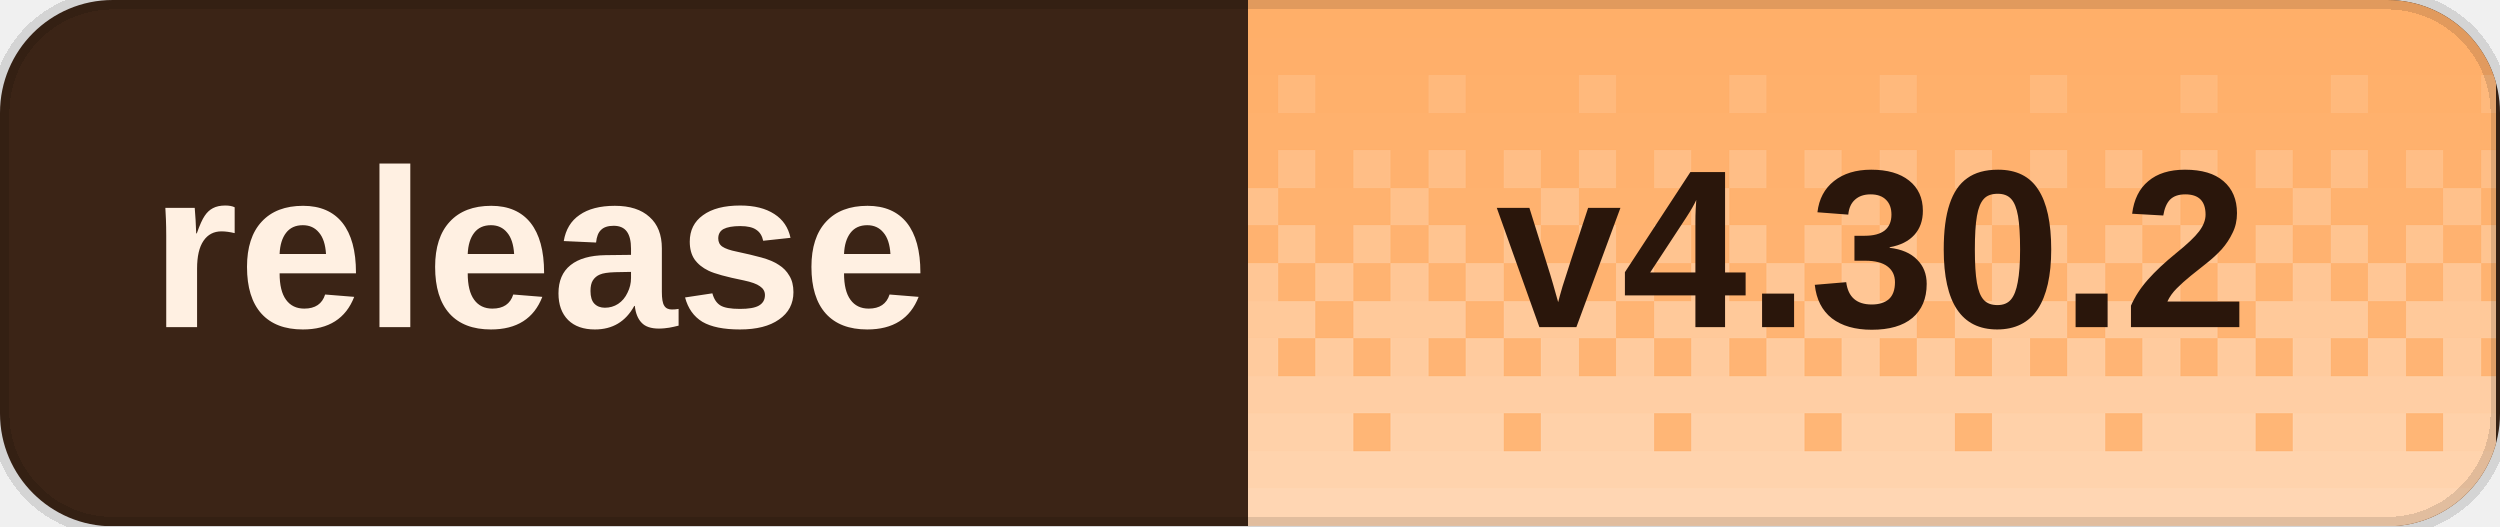
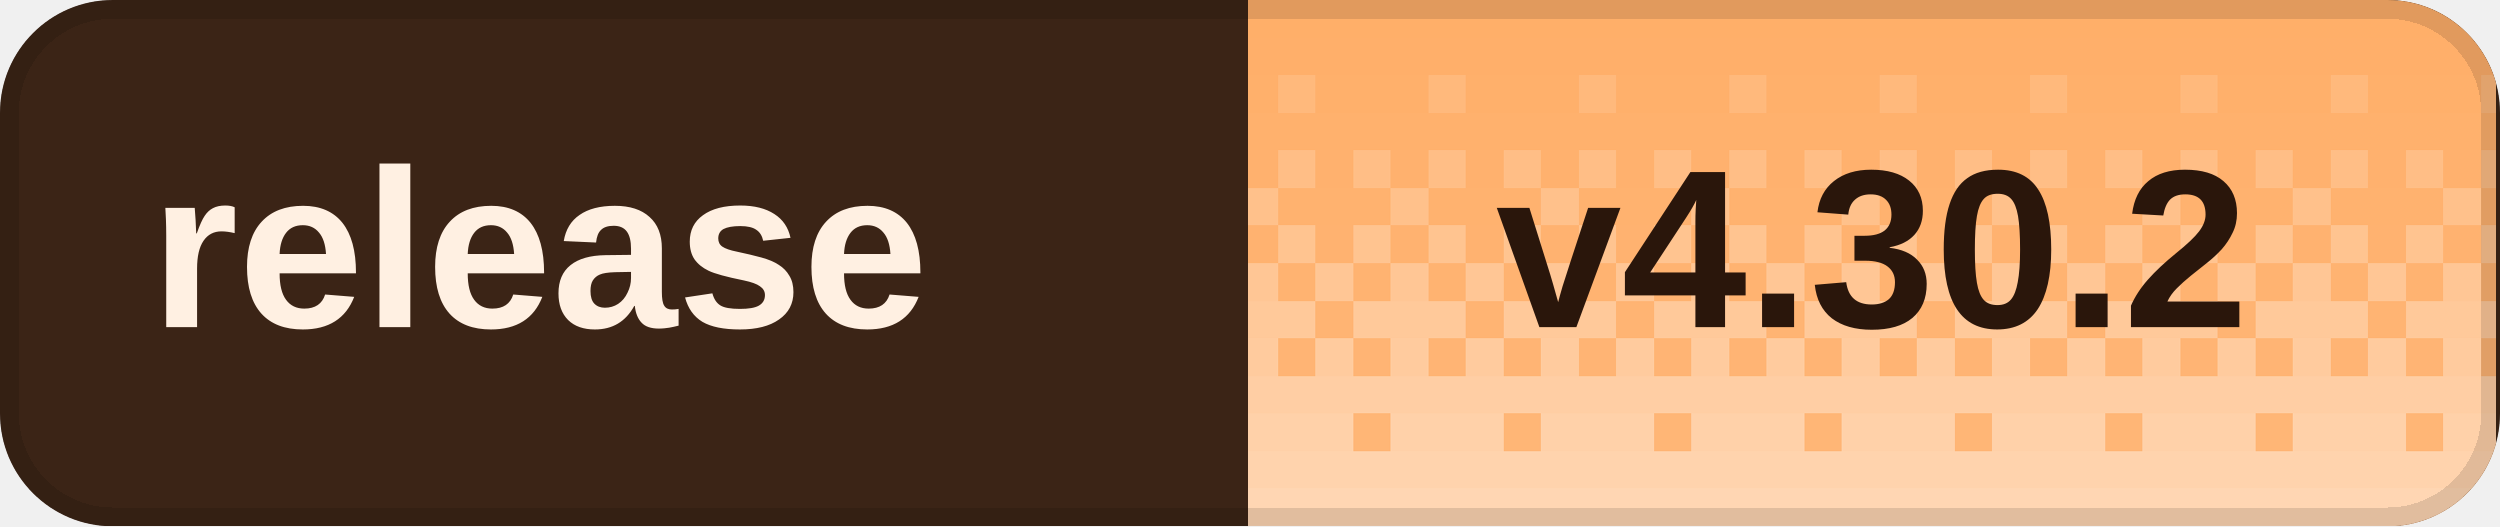
<svg xmlns="http://www.w3.org/2000/svg" width="133" height="28" viewBox="0 0 133 28" role="img" aria-labelledby="title desc" shape-rendering="crispEdges">
  <defs>
    <clipPath id="badge-clip">
      <rect width="133" height="28" rx="6" />
    </clipPath>
    <pattern id="dither" width="8" height="28" patternUnits="userSpaceOnUse">
      <rect x="0" y="0" width="2" height="2" fill="#fff" fill-opacity="0.020" />
      <rect x="2" y="0" width="2" height="2" fill="#fff" fill-opacity="0.020" />
      <rect x="4" y="0" width="2" height="2" fill="#fff" fill-opacity="0.020" />
      <rect x="6" y="0" width="2" height="2" fill="#fff" fill-opacity="0.020" />
      <rect x="0" y="2" width="2" height="2" fill="#fff" fill-opacity="0.028" />
      <rect x="2" y="2" width="2" height="2" fill="#fff" fill-opacity="0.028" />
      <rect x="4" y="2" width="2" height="2" fill="#fff" fill-opacity="0.028" />
      <rect x="6" y="2" width="2" height="2" fill="#fff" fill-opacity="0.028" />
      <rect x="0" y="4" width="2" height="2" fill="#fff" fill-opacity="0.036" />
      <rect x="2" y="4" width="2" height="2" fill="#fff" fill-opacity="0.036" />
      <rect x="4" y="4" width="2" height="2" fill="#fff" fill-opacity="0.145" />
      <rect x="6" y="4" width="2" height="2" fill="#fff" fill-opacity="0.036" />
      <rect x="0" y="6" width="2" height="2" fill="#fff" fill-opacity="0.044" />
      <rect x="2" y="6" width="2" height="2" fill="#fff" fill-opacity="0.044" />
      <rect x="4" y="6" width="2" height="2" fill="#fff" fill-opacity="0.044" />
      <rect x="6" y="6" width="2" height="2" fill="#fff" fill-opacity="0.044" />
      <rect x="0" y="8" width="2" height="2" fill="#fff" fill-opacity="0.209" />
      <rect x="2" y="8" width="2" height="2" fill="#fff" fill-opacity="0.052" />
      <rect x="4" y="8" width="2" height="2" fill="#fff" fill-opacity="0.209" />
      <rect x="6" y="8" width="2" height="2" fill="#fff" fill-opacity="0.052" />
      <rect x="0" y="10" width="2" height="2" fill="#fff" fill-opacity="0.060" />
      <rect x="2" y="10" width="2" height="2" fill="#fff" fill-opacity="0.242" />
      <rect x="4" y="10" width="2" height="2" fill="#fff" fill-opacity="0.060" />
      <rect x="6" y="10" width="2" height="2" fill="#fff" fill-opacity="0.060" />
      <rect x="0" y="12" width="2" height="2" fill="#fff" fill-opacity="0.274" />
      <rect x="2" y="12" width="2" height="2" fill="#fff" fill-opacity="0.068" />
      <rect x="4" y="12" width="2" height="2" fill="#fff" fill-opacity="0.274" />
      <rect x="6" y="12" width="2" height="2" fill="#fff" fill-opacity="0.068" />
      <rect x="0" y="14" width="2" height="2" fill="#fff" fill-opacity="0.077" />
      <rect x="2" y="14" width="2" height="2" fill="#fff" fill-opacity="0.306" />
      <rect x="4" y="14" width="2" height="2" fill="#fff" fill-opacity="0.077" />
      <rect x="6" y="14" width="2" height="2" fill="#fff" fill-opacity="0.306" />
      <rect x="0" y="16" width="2" height="2" fill="#fff" fill-opacity="0.338" />
      <rect x="2" y="16" width="2" height="2" fill="#fff" fill-opacity="0.338" />
      <rect x="4" y="16" width="2" height="2" fill="#fff" fill-opacity="0.338" />
      <rect x="6" y="16" width="2" height="2" fill="#fff" fill-opacity="0.085" />
      <rect x="0" y="18" width="2" height="2" fill="#fff" fill-opacity="0.093" />
      <rect x="2" y="18" width="2" height="2" fill="#fff" fill-opacity="0.371" />
      <rect x="4" y="18" width="2" height="2" fill="#fff" fill-opacity="0.093" />
      <rect x="6" y="18" width="2" height="2" fill="#fff" fill-opacity="0.371" />
      <rect x="0" y="20" width="2" height="2" fill="#fff" fill-opacity="0.403" />
      <rect x="2" y="20" width="2" height="2" fill="#fff" fill-opacity="0.403" />
      <rect x="4" y="20" width="2" height="2" fill="#fff" fill-opacity="0.403" />
      <rect x="6" y="20" width="2" height="2" fill="#fff" fill-opacity="0.403" />
      <rect x="0" y="22" width="2" height="2" fill="#fff" fill-opacity="0.109" />
      <rect x="2" y="22" width="2" height="2" fill="#fff" fill-opacity="0.435" />
      <rect x="4" y="22" width="2" height="2" fill="#fff" fill-opacity="0.435" />
      <rect x="6" y="22" width="2" height="2" fill="#fff" fill-opacity="0.435" />
      <rect x="0" y="24" width="2" height="2" fill="#fff" fill-opacity="0.468" />
      <rect x="2" y="24" width="2" height="2" fill="#fff" fill-opacity="0.468" />
      <rect x="4" y="24" width="2" height="2" fill="#fff" fill-opacity="0.468" />
      <rect x="6" y="24" width="2" height="2" fill="#fff" fill-opacity="0.468" />
      <rect x="0" y="26" width="2" height="2" fill="#fff" fill-opacity="0.500" />
      <rect x="2" y="26" width="2" height="2" fill="#fff" fill-opacity="0.500" />
      <rect x="4" y="26" width="2" height="2" fill="#fff" fill-opacity="0.500" />
      <rect x="6" y="26" width="2" height="2" fill="#fff" fill-opacity="0.500" />
    </pattern>
  </defs>
  <g clip-path="url(#badge-clip)">
    <rect width="133" height="28" fill="#3b2416" />
    <rect x="66.4" width="66.4" height="28" fill="#ffad66" />
    <rect x="66.4" width="66.4" height="28" fill="url(#dither)" />
  </g>
-   <path d="M6 0h121a6 6 0 0 1 6 6v16a6 6 0 0 1-6 6H6a6 6 0 0 1-6-6V6A6 6 0 0 1 6 0Z" fill="none" stroke="#000" stroke-opacity="0.12" />
+   <rect x="0.5" y="0.5" width="132" height="27" rx="5.5" fill="none" stroke="#000" stroke-opacity="0.12" />
  <g fill="#fff0e2" font-family="Geist,Arial,sans-serif" font-size="12" font-weight="600" dominant-baseline="middle">
    <text x="8" y="14">release</text>
  </g>
  <text x="99.6" y="14" fill="#2a160b" font-family="Geist,Arial,sans-serif" font-size="12" font-weight="700" text-anchor="middle" dominant-baseline="middle">v4.30.2</text>
</svg>
